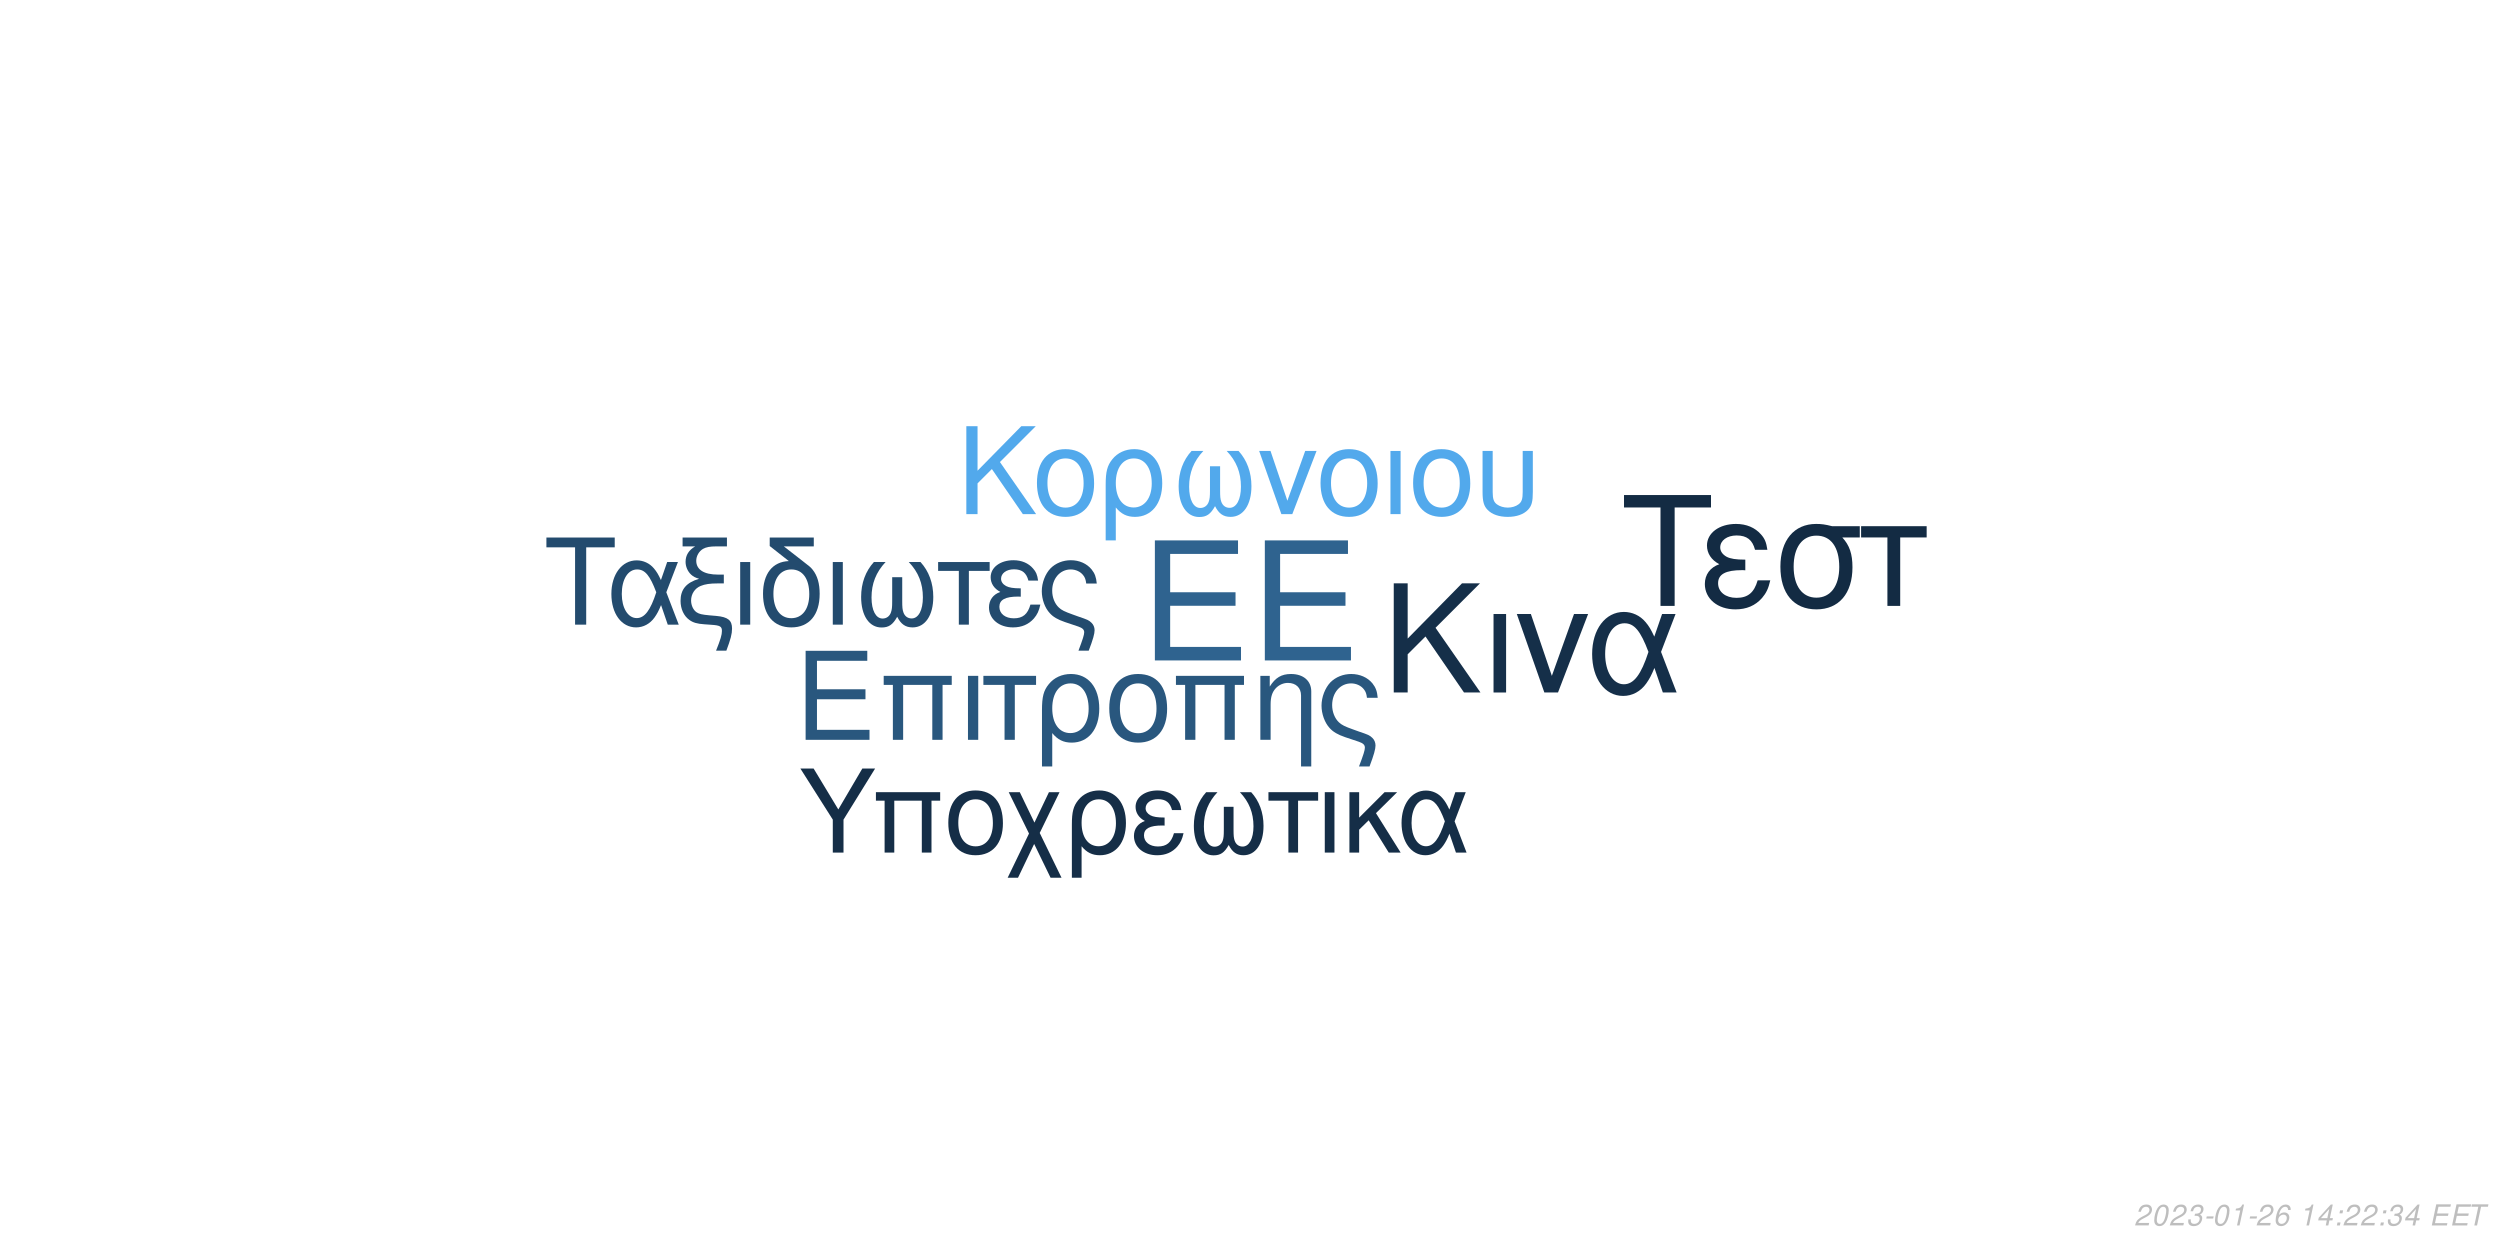
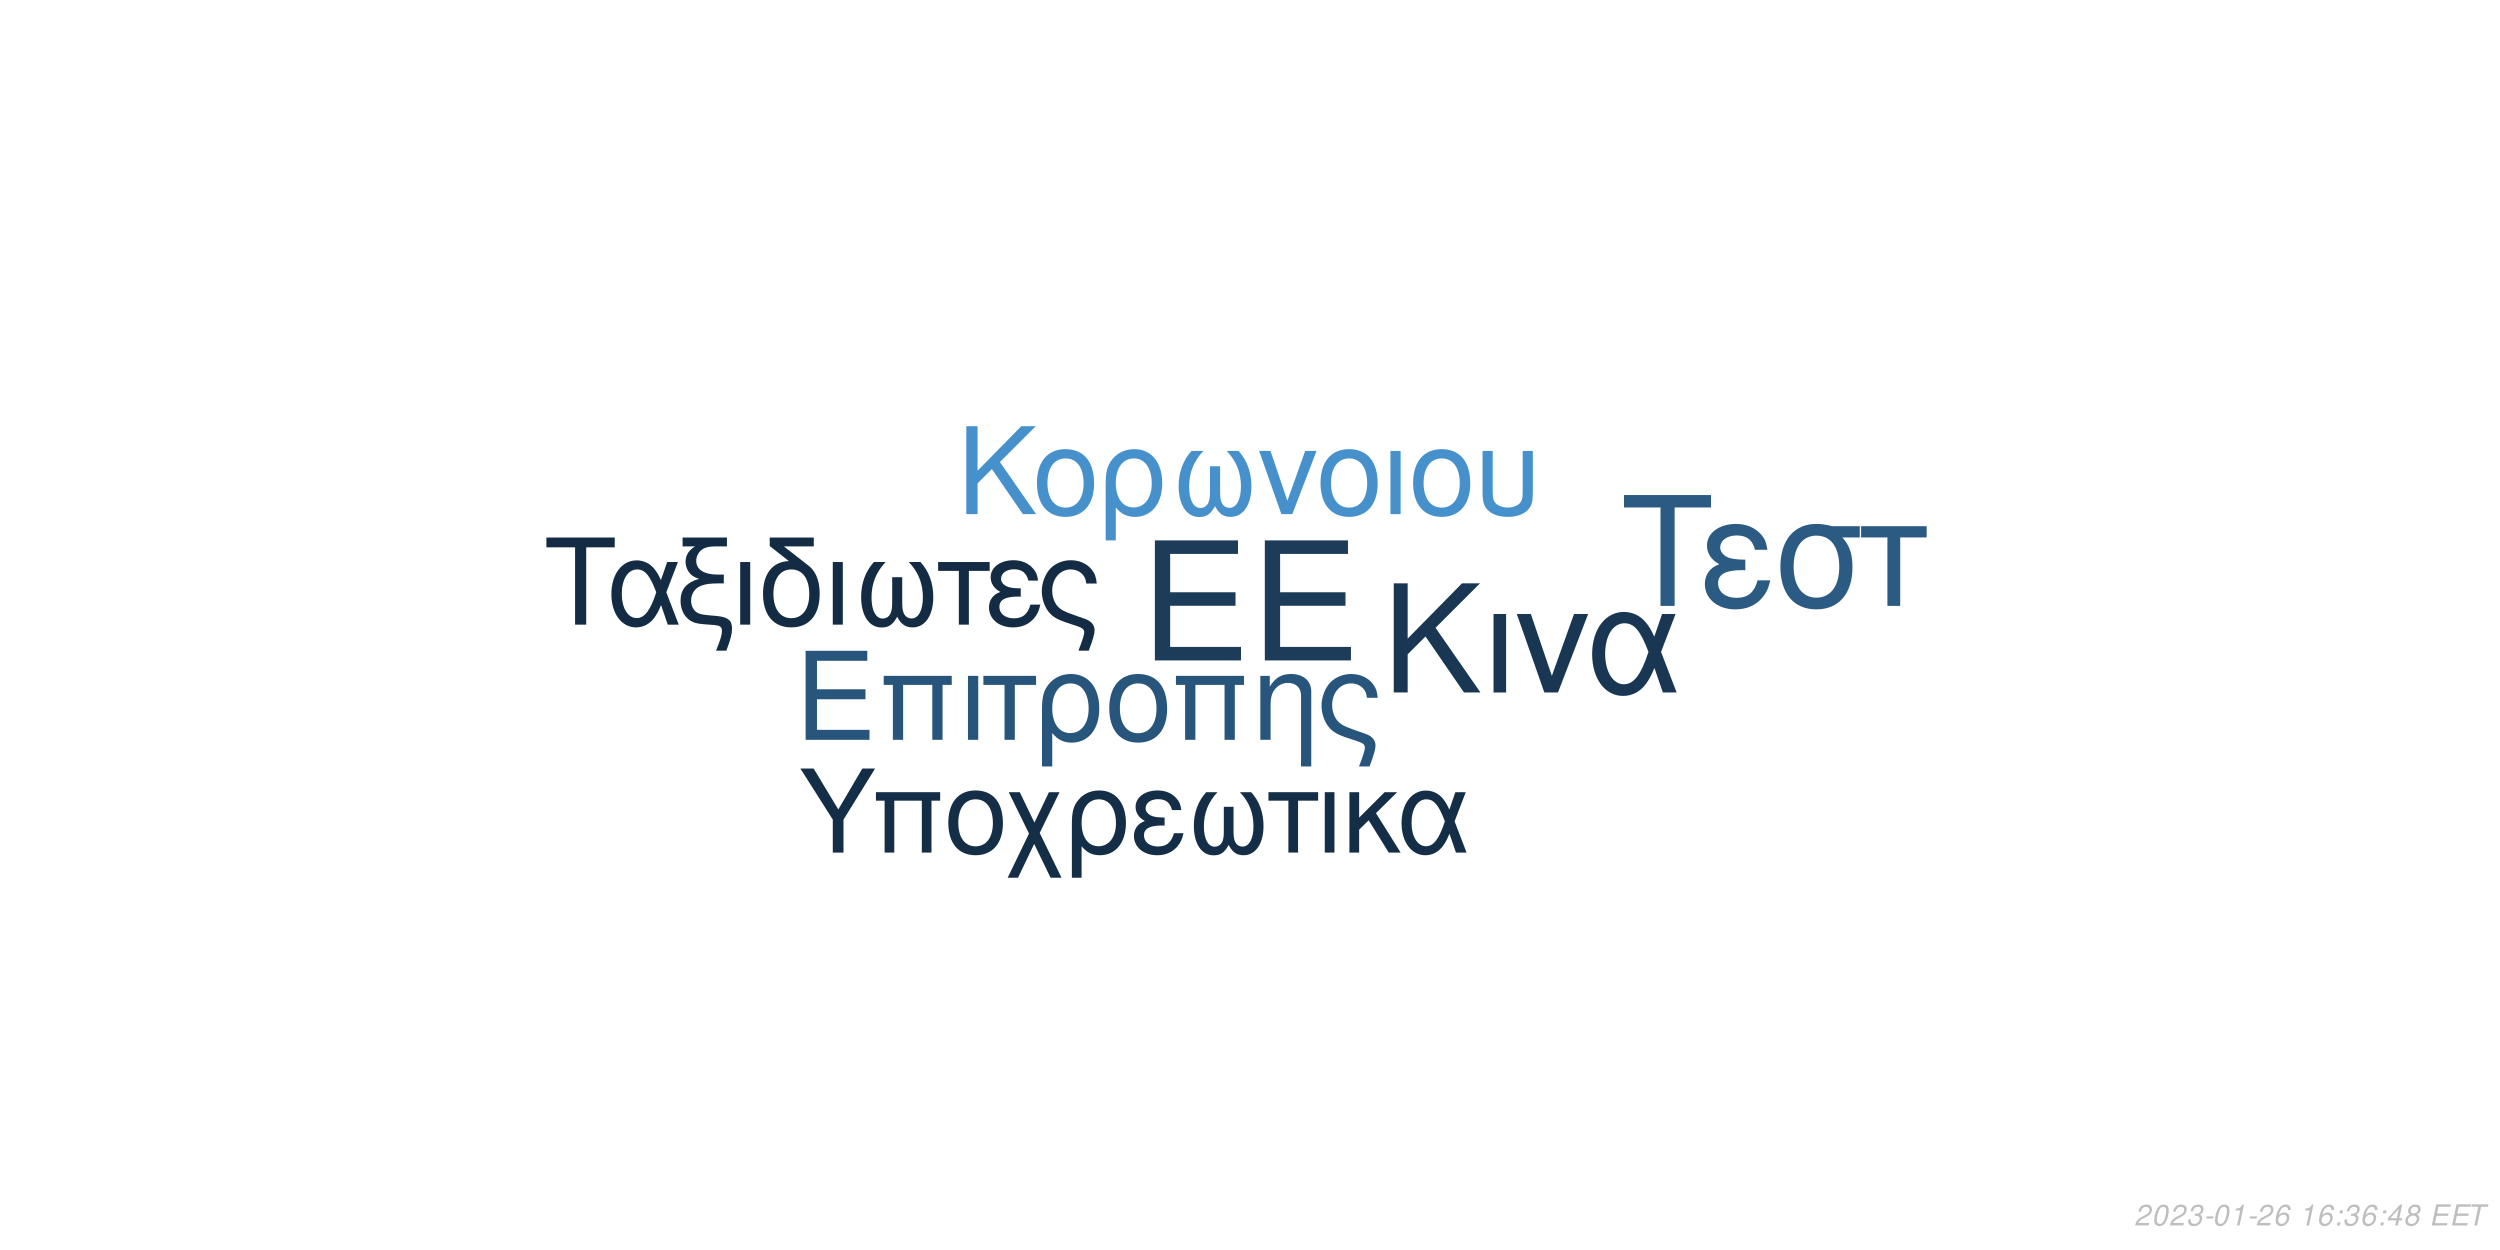
<svg xmlns="http://www.w3.org/2000/svg" xmlns:xlink="http://www.w3.org/1999/xlink" width="864pt" height="432pt" viewBox="0 0 864 432" version="1.1">
  <defs>
    <g>
      <symbol overflow="visible" id="glyph0-0">
        <path style="stroke:none;" d="" />
      </symbol>
      <symbol overflow="visible" id="glyph0-1">
        <path style="stroke:none;" d="M 10.406 -18.891 L 33 -18.891 L 33 -23.562 L 10.406 -23.562 L 10.406 -36.812 L 33.859 -36.812 L 33.859 -41.484 L 5.125 -41.484 L 5.125 0 L 34.891 0 L 34.891 -4.672 L 10.406 -4.672 Z M 10.406 -18.891 " />
      </symbol>
      <symbol overflow="visible" id="glyph1-0">
        <path style="stroke:none;" d="" />
      </symbol>
      <symbol overflow="visible" id="glyph1-1">
        <path style="stroke:none;" d="M 7.719 -14.016 L 24.484 -14.016 L 24.484 -17.469 L 7.719 -17.469 L 7.719 -27.312 L 25.109 -27.312 L 25.109 -30.766 L 3.797 -30.766 L 3.797 0 L 25.875 0 L 25.875 -3.453 L 7.719 -3.453 Z M 7.719 -14.016 " />
      </symbol>
      <symbol overflow="visible" id="glyph1-2">
        <path style="stroke:none;" d="M 26.297 -22.109 L 2.781 -22.109 L 2.781 -18.984 L 5.953 -18.984 L 5.953 0 L 9.5 0 L 9.5 -18.984 L 19.578 -18.984 L 19.578 0 L 23.125 0 L 23.125 -18.984 L 26.297 -18.984 Z M 26.297 -22.109 " />
      </symbol>
      <symbol overflow="visible" id="glyph1-3">
        <path style="stroke:none;" d="M 2.906 0 L 6.453 0 L 6.453 -22.109 L 2.906 -22.109 Z M 2.906 0 " />
      </symbol>
      <symbol overflow="visible" id="glyph1-4">
        <path style="stroke:none;" d="M 6.547 0 L 10.094 0 L 10.094 -18.984 L 17.438 -18.984 L 17.438 -22.109 L -0.766 -22.109 L -0.766 -18.984 L 6.547 -18.984 Z M 6.547 0 " />
      </symbol>
      <symbol overflow="visible" id="glyph1-5">
        <path style="stroke:none;" d="M 2.484 9.203 L 6.031 9.203 L 6.031 -2.328 C 7.891 -0.047 9.922 0.969 12.75 0.969 C 18.531 0.969 22.281 -3.672 22.281 -10.797 C 22.281 -18.141 18.484 -22.75 12.484 -22.75 C 9.375 -22.75 6.625 -21.484 4.812 -19.203 C 3.031 -17.016 2.484 -14.891 2.484 -10.25 Z M 12.359 -19.5 C 16.203 -19.5 18.609 -16.125 18.609 -10.719 C 18.609 -5.656 16.078 -2.328 12.281 -2.328 C 8.438 -2.328 6.031 -5.609 6.031 -10.891 C 6.031 -16.156 8.484 -19.5 12.359 -19.5 Z M 12.359 -19.5 " />
      </symbol>
      <symbol overflow="visible" id="glyph1-6">
        <path style="stroke:none;" d="M 11.688 -22.75 C 5.438 -22.75 1.734 -18.312 1.734 -10.891 C 1.734 -3.422 5.438 0.969 11.734 0.969 C 17.984 0.969 21.734 -3.453 21.734 -10.719 C 21.734 -18.406 18.109 -22.75 11.688 -22.75 Z M 11.734 -19.5 C 15.703 -19.5 18.062 -16.25 18.062 -10.766 C 18.062 -5.531 15.609 -2.281 11.734 -2.281 C 7.812 -2.281 5.406 -5.531 5.406 -10.891 C 5.406 -16.25 7.812 -19.5 11.734 -19.5 Z M 11.734 -19.5 " />
      </symbol>
      <symbol overflow="visible" id="glyph1-7">
        <path style="stroke:none;" d="M 2.953 -22.109 L 2.953 0 L 6.5 0 L 6.5 -12.203 C 6.5 -14.859 7.047 -16.5 8.312 -17.859 C 9.453 -19.031 10.938 -19.672 12.484 -19.672 C 15.234 -19.672 17.016 -17.984 17.016 -15.312 L 17.016 9.203 L 20.547 9.203 L 20.547 -16.719 C 20.547 -20.391 17.812 -22.75 13.547 -22.75 C 10.25 -22.75 8.141 -21.484 6.203 -18.406 L 6.203 -22.109 Z M 2.953 -22.109 " />
      </symbol>
      <symbol overflow="visible" id="glyph1-8">
        <path style="stroke:none;" d="M 17.688 9.203 C 19.203 5.188 19.75 3.203 19.75 1.938 C 19.75 0.922 19.328 -0.047 18.656 -0.672 C 17.641 -1.609 17.469 -1.688 13.891 -2.906 L 11.984 -3.594 C 9.156 -4.594 8.062 -5.156 7.125 -6.031 C 5.656 -7.391 4.766 -9.672 4.766 -11.984 C 4.766 -16.297 7.547 -19.5 11.312 -19.5 C 13.125 -19.5 14.812 -18.703 15.781 -17.391 C 16.375 -16.625 16.625 -15.906 16.797 -14.516 L 20.516 -14.516 C 20.297 -16.844 19.828 -18.062 18.703 -19.5 C 17.016 -21.562 14.344 -22.75 11.359 -22.75 C 8.562 -22.75 6 -21.688 4.172 -19.875 C 2.328 -17.938 1.094 -14.766 1.094 -11.812 C 1.094 -8.953 2.188 -5.906 3.922 -4.047 C 5.156 -2.703 6.672 -1.812 9.25 -0.922 L 14.016 0.672 C 15.484 1.188 16.078 1.766 16.078 2.703 C 16.078 3.594 15.578 5.188 14.047 9.203 Z M 17.688 9.203 " />
      </symbol>
      <symbol overflow="visible" id="glyph2-0">
        <path style="stroke:none;" d="" />
      </symbol>
      <symbol overflow="visible" id="glyph2-1">
        <path style="stroke:none;" d="M 8.906 -13.203 L 15.062 -19.359 L 28.375 0 L 34.062 0 L 18.531 -22.359 L 33.906 -37.734 L 27.688 -37.734 L 8.906 -18.641 L 8.906 -37.734 L 4.094 -37.734 L 4.094 0 L 8.906 0 Z M 8.906 -13.203 " />
      </symbol>
      <symbol overflow="visible" id="glyph2-2">
        <path style="stroke:none;" d="M 3.578 0 L 7.922 0 L 7.922 -27.125 L 3.578 -27.125 Z M 3.578 0 " />
      </symbol>
      <symbol overflow="visible" id="glyph2-3">
        <path style="stroke:none;" d="M 14.859 0 L 25.266 -27.125 L 20.391 -27.125 L 12.734 -5.75 L 5.484 -27.125 L 0.625 -27.125 L 10.141 0 Z M 14.859 0 " />
      </symbol>
      <symbol overflow="visible" id="glyph2-4">
        <path style="stroke:none;" d="M 30.484 -27.125 L 25.828 -27.125 L 23.141 -19.312 C 21.953 -21.844 21.281 -22.984 20.078 -24.375 C 18.219 -26.609 15.484 -27.844 12.625 -27.844 C 6.219 -27.844 1.656 -21.797 1.656 -13.297 C 1.656 -4.766 6.062 1.188 12.375 1.188 C 15.531 1.188 18.422 -0.359 20.391 -3.156 C 21.484 -4.703 22.109 -5.906 23.188 -8.484 L 26.094 0 L 30.859 0 L 25.469 -14.031 Z M 21.125 -14.031 C 18.578 -6.156 16.047 -2.844 12.625 -2.844 C 8.859 -2.844 6.156 -7.203 6.156 -13.297 C 6.156 -19.672 8.859 -23.922 12.844 -23.922 C 16.203 -23.922 18.375 -21.328 21.125 -14.031 Z M 21.125 -14.031 " />
      </symbol>
      <symbol overflow="visible" id="glyph3-0">
        <path style="stroke:none;" d="" />
      </symbol>
      <symbol overflow="visible" id="glyph3-1">
        <path style="stroke:none;" d="M 7.172 -10.625 L 12.125 -15.578 L 22.828 0 L 27.406 0 L 14.906 -18 L 27.281 -30.375 L 22.281 -30.375 L 7.172 -15 L 7.172 -30.375 L 3.297 -30.375 L 3.297 0 L 7.172 0 Z M 7.172 -10.625 " />
      </symbol>
      <symbol overflow="visible" id="glyph3-2">
        <path style="stroke:none;" d="M 11.531 -22.453 C 5.375 -22.453 1.703 -18.078 1.703 -10.75 C 1.703 -3.375 5.375 0.953 11.578 0.953 C 17.75 0.953 21.453 -3.422 21.453 -10.578 C 21.453 -18.156 17.875 -22.453 11.531 -22.453 Z M 11.578 -19.25 C 15.5 -19.25 17.828 -16.031 17.828 -10.625 C 17.828 -5.453 15.406 -2.25 11.578 -2.25 C 7.703 -2.25 5.328 -5.453 5.328 -10.75 C 5.328 -16.031 7.703 -19.25 11.578 -19.25 Z M 11.578 -19.25 " />
      </symbol>
      <symbol overflow="visible" id="glyph3-3">
        <path style="stroke:none;" d="M 2.453 9.078 L 5.953 9.078 L 5.953 -2.297 C 7.797 -0.047 9.797 0.953 12.578 0.953 C 18.281 0.953 22 -3.625 22 -10.656 C 22 -17.906 18.25 -22.453 12.328 -22.453 C 9.25 -22.453 6.547 -21.203 4.75 -18.953 C 3 -16.781 2.453 -14.703 2.453 -10.125 Z M 12.203 -19.25 C 16 -19.25 18.375 -15.906 18.375 -10.578 C 18.375 -5.578 15.875 -2.297 12.125 -2.297 C 8.328 -2.297 5.953 -5.547 5.953 -10.75 C 5.953 -15.953 8.375 -19.25 12.203 -19.25 Z M 12.203 -19.25 " />
      </symbol>
      <symbol overflow="visible" id="glyph3-4">
        <path style="stroke:none;" d="M 14.5 -16.531 L 14.5 -8.203 C 14.5 -6.047 14.406 -5.25 14.078 -4.297 C 13.625 -2.922 12.5 -2.125 11.156 -2.125 C 8.797 -2.125 7.297 -4.953 7.297 -9.453 C 7.297 -14.328 8.875 -18.281 12.203 -21.828 L 8.125 -21.828 C 5.203 -18.625 3.672 -14.453 3.672 -9.672 C 3.672 -3.172 6.453 1 10.781 1 C 13.281 1 14.703 0.047 16.25 -2.75 C 17.578 -0.125 19.156 0.953 21.625 0.953 C 26 0.953 28.828 -3.203 28.828 -9.672 C 28.828 -14.453 27.281 -18.656 24.375 -21.828 L 20.281 -21.828 C 23.625 -18.328 25.203 -14.375 25.203 -9.5 C 25.203 -5.047 23.656 -2.172 21.281 -2.172 C 19.906 -2.172 18.875 -2.953 18.406 -4.297 C 18.078 -5.25 18 -6.078 18 -8.203 L 18 -16.531 Z M 14.5 -16.531 " />
      </symbol>
      <symbol overflow="visible" id="glyph3-5">
        <path style="stroke:none;" d="M 11.953 0 L 20.328 -21.828 L 16.406 -21.828 L 10.25 -4.625 L 4.422 -21.828 L 0.5 -21.828 L 8.172 0 Z M 11.953 0 " />
      </symbol>
      <symbol overflow="visible" id="glyph3-6">
        <path style="stroke:none;" d="M 2.875 0 L 6.375 0 L 6.375 -21.828 L 2.875 -21.828 Z M 2.875 0 " />
      </symbol>
      <symbol overflow="visible" id="glyph3-7">
        <path style="stroke:none;" d="M 2.703 -21.828 L 2.703 -7.703 C 2.703 -4.297 3.172 -2.75 4.5 -1.422 C 6 0.125 8.453 0.953 11.406 0.953 C 14.453 0.953 16.906 0.078 18.406 -1.5 C 19.703 -2.875 20.078 -4.328 20.078 -7.703 L 20.078 -21.828 L 16.578 -21.828 L 16.578 -7.703 C 16.578 -5.25 16.25 -4.203 15.125 -3.375 C 14.203 -2.672 12.828 -2.25 11.406 -2.25 C 10 -2.25 8.625 -2.672 7.672 -3.375 C 6.578 -4.172 6.203 -5.25 6.203 -7.703 L 6.203 -21.828 Z M 2.703 -21.828 " />
      </symbol>
      <symbol overflow="visible" id="glyph4-0">
        <path style="stroke:none;" d="" />
      </symbol>
      <symbol overflow="visible" id="glyph4-1">
        <path style="stroke:none;" d="M 14.625 -26.719 L 24.484 -26.719 L 24.484 -30.109 L 0.875 -30.109 L 0.875 -26.719 L 10.781 -26.719 L 10.781 0 L 14.625 0 Z M 14.625 -26.719 " />
      </symbol>
      <symbol overflow="visible" id="glyph4-2">
        <path style="stroke:none;" d="M 24.328 -21.641 L 20.609 -21.641 L 18.453 -15.406 C 17.516 -17.422 16.969 -18.328 16.016 -19.453 C 14.531 -21.234 12.344 -22.219 10.078 -22.219 C 4.953 -22.219 1.328 -17.391 1.328 -10.609 C 1.328 -3.797 4.828 0.953 9.875 0.953 C 12.391 0.953 14.703 -0.297 16.266 -2.516 C 17.141 -3.766 17.641 -4.703 18.5 -6.766 L 20.812 0 L 24.609 0 L 20.312 -11.188 Z M 16.844 -11.188 C 14.828 -4.922 12.797 -2.266 10.078 -2.266 C 7.062 -2.266 4.922 -5.734 4.922 -10.609 C 4.922 -15.688 7.062 -19.078 10.234 -19.078 C 12.922 -19.078 14.656 -17.016 16.844 -11.188 Z M 16.844 -11.188 " />
      </symbol>
      <symbol overflow="visible" id="glyph4-3">
        <path style="stroke:none;" d="M 1.938 -27.047 L 6.281 -27.047 C 4.094 -25.766 2.969 -24 2.969 -21.719 C 2.969 -20.078 3.672 -18.422 4.875 -17.297 C 5.656 -16.594 6.281 -16.266 7.641 -15.859 C 3.219 -14.531 1.234 -12.188 1.234 -8.219 C 1.234 -5.453 2.359 -3.016 4.25 -1.656 C 5.531 -0.703 6.938 -0.297 9.453 -0.125 L 11.859 0.047 C 14.906 0.25 15.531 0.625 15.531 2.188 C 15.531 3.516 15.078 5.078 13.5 9 L 17.062 9 C 18.547 5.031 19.031 3.219 19.031 1.359 C 19.031 -1.484 17.641 -2.641 13.594 -3.016 L 11.234 -3.219 C 8.594 -3.469 7.719 -3.672 6.812 -4.25 C 5.656 -5 4.875 -6.656 4.875 -8.344 C 4.875 -10.578 6.156 -12.547 8.172 -13.375 C 9.703 -14 11.391 -14.25 14.078 -14.25 L 16.188 -14.25 L 16.188 -17.297 L 14.203 -17.297 C 9.328 -17.297 6.656 -19 6.656 -22.094 C 6.656 -23.703 7.594 -25.359 9 -26.188 C 10.078 -26.797 11.391 -27.047 13.594 -27.047 L 17.266 -27.047 L 17.266 -30.109 L 1.938 -30.109 Z M 1.938 -27.047 " />
      </symbol>
      <symbol overflow="visible" id="glyph4-4">
        <path style="stroke:none;" d="M 2.844 0 L 6.312 0 L 6.312 -21.641 L 2.844 -21.641 Z M 2.844 0 " />
      </symbol>
      <symbol overflow="visible" id="glyph4-5">
        <path style="stroke:none;" d="M 10.656 -21.969 C 5.031 -21.766 1.734 -17.594 1.734 -10.656 C 1.734 -3.344 5.375 0.953 11.516 0.953 C 17.672 0.953 21.312 -3.344 21.312 -10.656 C 21.312 -14.203 20.531 -16.938 18.875 -19 C 18.172 -19.859 17.922 -20.078 15.031 -22.297 L 8.922 -27.047 L 19.281 -27.047 L 19.281 -30.109 L 4.047 -30.109 L 4.047 -27.172 Z M 11.516 -19.078 C 15.406 -19.078 17.719 -15.906 17.719 -10.531 C 17.719 -5.406 15.328 -2.234 11.516 -2.234 C 7.688 -2.234 5.328 -5.406 5.328 -10.656 C 5.328 -15.906 7.688 -19.078 11.516 -19.078 Z M 11.516 -19.078 " />
      </symbol>
      <symbol overflow="visible" id="glyph4-6">
        <path style="stroke:none;" d="M 14.375 -16.391 L 14.375 -8.141 C 14.375 -5.984 14.281 -5.203 13.953 -4.25 C 13.5 -2.891 12.391 -2.109 11.062 -2.109 C 8.719 -2.109 7.234 -4.922 7.234 -9.375 C 7.234 -14.203 8.797 -18.125 12.094 -21.641 L 8.047 -21.641 C 5.156 -18.453 3.641 -14.328 3.641 -9.578 C 3.641 -3.141 6.406 0.984 10.703 0.984 C 13.172 0.984 14.578 0.047 16.109 -2.719 C 17.422 -0.125 19 0.953 21.438 0.953 C 25.766 0.953 28.578 -3.188 28.578 -9.578 C 28.578 -14.328 27.047 -18.5 24.156 -21.641 L 20.109 -21.641 C 23.422 -18.172 24.984 -14.25 24.984 -9.422 C 24.984 -5 23.453 -2.141 21.109 -2.141 C 19.734 -2.141 18.703 -2.938 18.25 -4.25 C 17.922 -5.203 17.844 -6.031 17.844 -8.141 L 17.844 -16.391 Z M 14.375 -16.391 " />
      </symbol>
      <symbol overflow="visible" id="glyph4-7">
        <path style="stroke:none;" d="M 6.406 0 L 9.875 0 L 9.875 -18.578 L 17.062 -18.578 L 17.062 -21.641 L -0.75 -21.641 L -0.75 -18.578 L 6.406 -18.578 Z M 6.406 0 " />
      </symbol>
      <symbol overflow="visible" id="glyph4-8">
        <path style="stroke:none;" d="M 11.812 -12.547 C 9.203 -12.547 7.766 -12.797 6.734 -13.344 C 5.609 -13.953 5 -14.859 5 -15.859 C 5 -17.75 6.859 -19.125 9.453 -19.125 C 12.219 -19.125 13.75 -17.922 14.453 -15.234 L 17.797 -15.234 C 17.516 -17.266 17.094 -18.25 16.062 -19.406 C 14.453 -21.266 12.094 -22.266 9.297 -22.266 C 4.703 -22.266 1.406 -19.781 1.406 -16.391 C 1.406 -14.281 2.562 -12.469 4.75 -11.312 C 2.266 -10.453 0.828 -8.5 0.828 -5.953 C 0.828 -1.938 4.297 0.953 9.125 0.953 C 12.141 0.953 14.531 -0.078 16.359 -2.141 C 17.516 -3.516 18.094 -4.703 18.578 -6.938 L 15.156 -6.938 C 14.203 -3.594 12.516 -2.188 9.422 -2.188 C 6.438 -2.188 4.422 -3.797 4.422 -6.156 C 4.422 -8.594 6.438 -9.703 10.938 -9.703 C 11.062 -9.703 11.438 -9.703 11.812 -9.656 Z M 11.812 -12.547 " />
      </symbol>
      <symbol overflow="visible" id="glyph4-9">
        <path style="stroke:none;" d="M 17.297 9 C 18.797 5.078 19.328 3.141 19.328 1.906 C 19.328 0.906 18.906 -0.047 18.25 -0.656 C 17.266 -1.562 17.094 -1.656 13.594 -2.844 L 11.734 -3.516 C 8.969 -4.5 7.891 -5.031 6.984 -5.906 C 5.531 -7.234 4.672 -9.453 4.672 -11.734 C 4.672 -15.938 7.391 -19.078 11.062 -19.078 C 12.844 -19.078 14.5 -18.297 15.438 -17.016 C 16.016 -16.266 16.266 -15.562 16.438 -14.203 L 20.078 -14.203 C 19.859 -16.484 19.406 -17.672 18.297 -19.078 C 16.641 -21.109 14.047 -22.266 11.109 -22.266 C 8.391 -22.266 5.859 -21.234 4.094 -19.453 C 2.266 -17.547 1.078 -14.453 1.078 -11.562 C 1.078 -8.75 2.141 -5.781 3.844 -3.969 C 5.031 -2.641 6.531 -1.781 9.047 -0.906 L 13.703 0.656 C 15.156 1.156 15.734 1.734 15.734 2.641 C 15.734 3.516 15.234 5.078 13.75 9 Z M 17.297 9 " />
      </symbol>
      <symbol overflow="visible" id="glyph5-0">
        <path style="stroke:none;" d="" />
      </symbol>
      <symbol overflow="visible" id="glyph5-1">
        <path style="stroke:none;" d="M 18.609 -34.016 L 31.172 -34.016 L 31.172 -38.312 L 1.109 -38.312 L 1.109 -34.016 L 13.719 -34.016 L 13.719 0 L 18.609 0 Z M 18.609 -34.016 " />
      </symbol>
      <symbol overflow="visible" id="glyph5-2">
        <path style="stroke:none;" d="M 15.031 -15.984 C 11.719 -15.984 9.875 -16.297 8.562 -16.984 C 7.156 -17.766 6.359 -18.922 6.359 -20.188 C 6.359 -22.609 8.719 -24.344 12.031 -24.344 C 15.562 -24.344 17.5 -22.812 18.391 -19.391 L 22.656 -19.391 C 22.281 -21.969 21.766 -23.234 20.453 -24.703 C 18.391 -27.062 15.406 -28.328 11.828 -28.328 C 5.984 -28.328 1.781 -25.172 1.781 -20.875 C 1.781 -18.188 3.266 -15.875 6.047 -14.406 C 2.891 -13.297 1.047 -10.828 1.047 -7.562 C 1.047 -2.469 5.469 1.203 11.609 1.203 C 15.453 1.203 18.5 -0.109 20.812 -2.734 C 22.281 -4.469 23.016 -5.984 23.656 -8.828 L 19.297 -8.828 C 18.078 -4.578 15.922 -2.781 11.984 -2.781 C 8.203 -2.781 5.625 -4.828 5.625 -7.828 C 5.625 -10.938 8.203 -12.359 13.922 -12.359 C 14.094 -12.359 14.562 -12.359 15.031 -12.297 Z M 15.031 -15.984 " />
      </symbol>
      <symbol overflow="visible" id="glyph5-3">
        <path style="stroke:none;" d="M 30.594 -27.547 L 21.031 -27.547 C 18.547 -28.172 17.344 -28.328 15.5 -28.328 C 7.891 -28.328 3.156 -22.656 3.156 -13.562 C 3.156 -4.25 7.781 1.203 15.609 1.203 C 23.391 1.203 28.062 -4.312 28.062 -13.344 C 28.062 -17.969 27.062 -20.922 24.547 -23.656 L 30.594 -23.656 Z M 15.609 -24.281 C 20.609 -24.281 23.5 -20.297 23.5 -13.453 C 23.5 -6.891 20.5 -2.844 15.609 -2.844 C 10.719 -2.844 7.734 -6.891 7.734 -13.562 C 7.734 -20.234 10.719 -24.281 15.609 -24.281 Z M 15.609 -24.281 " />
      </symbol>
      <symbol overflow="visible" id="glyph5-4">
        <path style="stroke:none;" d="M 8.141 0 L 12.562 0 L 12.562 -23.656 L 21.703 -23.656 L 21.703 -27.547 L -0.953 -27.547 L -0.953 -23.656 L 8.141 -23.656 Z M 8.141 0 " />
      </symbol>
      <symbol overflow="visible" id="glyph6-0">
        <path style="stroke:none;" d="" />
      </symbol>
      <symbol overflow="visible" id="glyph6-1">
        <path style="stroke:none;" d="M 15.422 -11.391 L 26.344 -29.047 L 21.922 -29.047 L 13.625 -14.906 L 5.094 -29.047 L 0.516 -29.047 L 11.719 -11.391 L 11.719 0 L 15.422 0 Z M 15.422 -11.391 " />
      </symbol>
      <symbol overflow="visible" id="glyph6-2">
        <path style="stroke:none;" d="M 24.828 -20.875 L 2.625 -20.875 L 2.625 -17.938 L 5.625 -17.938 L 5.625 0 L 8.969 0 L 8.969 -17.938 L 18.484 -17.938 L 18.484 0 L 21.828 0 L 21.828 -17.938 L 24.828 -17.938 Z M 24.828 -20.875 " />
      </symbol>
      <symbol overflow="visible" id="glyph6-3">
        <path style="stroke:none;" d="M 11.031 -21.469 C 5.141 -21.469 1.641 -17.297 1.641 -10.281 C 1.641 -3.234 5.141 0.922 11.078 0.922 C 16.969 0.922 20.516 -3.266 20.516 -10.125 C 20.516 -17.375 17.094 -21.469 11.031 -21.469 Z M 11.078 -18.406 C 14.828 -18.406 17.047 -15.344 17.047 -10.156 C 17.047 -5.219 14.75 -2.156 11.078 -2.156 C 7.375 -2.156 5.094 -5.219 5.094 -10.281 C 5.094 -15.344 7.375 -18.406 11.078 -18.406 Z M 11.078 -18.406 " />
      </symbol>
      <symbol overflow="visible" id="glyph6-4">
        <path style="stroke:none;" d="M 10.406 -10.359 L 5.344 -20.875 L 1.516 -20.875 L 8.531 -6.578 L 1.156 8.688 L 4.734 8.688 L 10.312 -2.984 L 15.984 8.688 L 19.766 8.688 L 12.234 -6.781 L 19.078 -20.875 L 15.422 -20.875 Z M 10.406 -10.359 " />
      </symbol>
      <symbol overflow="visible" id="glyph6-5">
        <path style="stroke:none;" d="M 2.344 8.688 L 5.703 8.688 L 5.703 -2.188 C 7.453 -0.047 9.359 0.922 12.031 0.922 C 17.484 0.922 21.031 -3.469 21.031 -10.203 C 21.031 -17.141 17.453 -21.469 11.797 -21.469 C 8.844 -21.469 6.25 -20.281 4.547 -18.125 C 2.875 -16.062 2.344 -14.062 2.344 -9.688 Z M 11.672 -18.406 C 15.297 -18.406 17.578 -15.219 17.578 -10.125 C 17.578 -5.344 15.188 -2.188 11.594 -2.188 C 7.969 -2.188 5.703 -5.297 5.703 -10.281 C 5.703 -15.266 8.016 -18.406 11.672 -18.406 Z M 11.672 -18.406 " />
      </symbol>
      <symbol overflow="visible" id="glyph6-6">
        <path style="stroke:none;" d="M 11.391 -12.109 C 8.891 -12.109 7.484 -12.359 6.5 -12.875 C 5.422 -13.469 4.828 -14.344 4.828 -15.297 C 4.828 -17.141 6.609 -18.453 9.125 -18.453 C 11.797 -18.453 13.266 -17.297 13.953 -14.703 L 17.172 -14.703 C 16.891 -16.656 16.5 -17.609 15.5 -18.734 C 13.953 -20.516 11.672 -21.469 8.969 -21.469 C 4.547 -21.469 1.359 -19.078 1.359 -15.812 C 1.359 -13.781 2.469 -12.031 4.578 -10.922 C 2.188 -10.078 0.797 -8.203 0.797 -5.734 C 0.797 -1.875 4.141 0.922 8.812 0.922 C 11.719 0.922 14.031 -0.078 15.781 -2.078 C 16.891 -3.391 17.453 -4.547 17.938 -6.688 L 14.625 -6.688 C 13.703 -3.469 12.078 -2.109 9.078 -2.109 C 6.219 -2.109 4.266 -3.672 4.266 -5.938 C 4.266 -8.281 6.219 -9.359 10.562 -9.359 C 10.672 -9.359 11.031 -9.359 11.391 -9.328 Z M 11.391 -12.109 " />
      </symbol>
      <symbol overflow="visible" id="glyph6-7">
        <path style="stroke:none;" d="M 13.859 -15.812 L 13.859 -7.844 C 13.859 -5.781 13.781 -5.016 13.469 -4.109 C 13.031 -2.797 11.953 -2.031 10.672 -2.031 C 8.406 -2.031 6.969 -4.734 6.969 -9.047 C 6.969 -13.703 8.484 -17.484 11.672 -20.875 L 7.766 -20.875 C 4.984 -17.812 3.5 -13.828 3.5 -9.25 C 3.5 -3.031 6.172 0.953 10.312 0.953 C 12.703 0.953 14.062 0.047 15.547 -2.625 C 16.812 -0.125 18.328 0.922 20.672 0.922 C 24.859 0.922 27.578 -3.062 27.578 -9.25 C 27.578 -13.828 26.094 -17.844 23.312 -20.875 L 19.406 -20.875 C 22.594 -17.531 24.109 -13.75 24.109 -9.078 C 24.109 -4.828 22.625 -2.078 20.359 -2.078 C 19.047 -2.078 18.047 -2.828 17.609 -4.109 C 17.297 -5.016 17.219 -5.812 17.219 -7.844 L 17.219 -15.812 Z M 13.859 -15.812 " />
      </symbol>
      <symbol overflow="visible" id="glyph6-8">
        <path style="stroke:none;" d="M 6.172 0 L 9.516 0 L 9.516 -17.938 L 16.453 -17.938 L 16.453 -20.875 L -0.719 -20.875 L -0.719 -17.938 L 6.172 -17.938 Z M 6.172 0 " />
      </symbol>
      <symbol overflow="visible" id="glyph6-9">
        <path style="stroke:none;" d="M 2.75 0 L 6.094 0 L 6.094 -20.875 L 2.75 -20.875 Z M 2.75 0 " />
      </symbol>
      <symbol overflow="visible" id="glyph6-10">
        <path style="stroke:none;" d="M 5.625 -12.078 L 5.625 -20.875 L 2.266 -20.875 L 2.266 0 L 5.625 0 L 5.625 -7.922 L 8.922 -11.156 L 15.859 0 L 19.969 0 L 11.438 -13.625 L 18.766 -20.875 L 14.422 -20.875 Z M 5.625 -12.078 " />
      </symbol>
      <symbol overflow="visible" id="glyph6-11">
        <path style="stroke:none;" d="M 23.469 -20.875 L 19.875 -20.875 L 17.812 -14.859 C 16.891 -16.812 16.375 -17.688 15.453 -18.766 C 14.031 -20.484 11.906 -21.438 9.719 -21.438 C 4.781 -21.438 1.281 -16.781 1.281 -10.234 C 1.281 -3.672 4.656 0.922 9.516 0.922 C 11.953 0.922 14.188 -0.281 15.703 -2.438 C 16.531 -3.625 17.016 -4.547 17.844 -6.531 L 20.078 0 L 23.75 0 L 19.609 -10.797 Z M 16.25 -10.797 C 14.297 -4.734 12.359 -2.188 9.719 -2.188 C 6.812 -2.188 4.734 -5.531 4.734 -10.234 C 4.734 -15.141 6.812 -18.406 9.875 -18.406 C 12.469 -18.406 14.141 -16.422 16.25 -10.797 Z M 16.25 -10.797 " />
      </symbol>
      <symbol overflow="visible" id="glyph7-0">
        <path style="stroke:none;" d="" />
      </symbol>
      <symbol overflow="visible" id="glyph7-1">
        <path style="stroke:none;" d="M 5.234 -0.875 L 1.469 -0.875 C 1.625 -1.359 2.188 -1.875 3.109 -2.344 L 4.234 -2.938 C 5.125 -3.406 5.656 -3.875 5.969 -4.484 C 6.125 -4.797 6.219 -5.156 6.219 -5.484 C 6.219 -6.266 5.781 -6.906 5.109 -7.125 C 4.859 -7.188 4.594 -7.234 4.312 -7.234 C 2.766 -7.234 1.891 -6.453 1.484 -4.734 L 2.375 -4.734 C 2.484 -5.188 2.609 -5.484 2.797 -5.75 C 3.094 -6.203 3.609 -6.453 4.188 -6.453 C 4.891 -6.453 5.344 -6.031 5.344 -5.375 C 5.344 -4.703 4.859 -4.094 4.016 -3.656 L 2.984 -3.125 C 2.125 -2.688 1.453 -2.188 1.062 -1.703 C 0.766 -1.312 0.656 -1.047 0.344 -0.016 L 5.047 -0.016 Z M 5.234 -0.875 " />
      </symbol>
      <symbol overflow="visible" id="glyph7-2">
        <path style="stroke:none;" d="M 4.203 -7.234 C 3.375 -7.234 2.688 -6.812 2.125 -5.984 C 1.484 -5.047 0.984 -3.188 0.984 -1.734 C 0.984 -1.109 1.172 -0.562 1.484 -0.266 C 1.797 0.047 2.281 0.234 2.766 0.234 C 3.625 0.234 4.281 -0.156 4.859 -1.016 C 5.516 -1.953 6 -3.797 6 -5.266 C 6 -6.172 5.688 -6.766 5.047 -7.062 C 4.781 -7.188 4.516 -7.234 4.203 -7.234 Z M 4.094 -6.453 C 4.547 -6.453 4.875 -6.234 5.016 -5.797 C 5.094 -5.594 5.125 -5.406 5.125 -5.156 C 5.125 -4.375 4.906 -3.203 4.562 -2.234 C 4.312 -1.484 3.938 -0.953 3.5 -0.688 C 3.312 -0.594 3.125 -0.547 2.875 -0.547 C 2.438 -0.547 2.109 -0.781 1.969 -1.203 C 1.906 -1.406 1.875 -1.594 1.875 -1.828 C 1.875 -2.656 2.078 -3.75 2.422 -4.766 C 2.688 -5.547 3.031 -6.047 3.484 -6.312 C 3.656 -6.406 3.859 -6.453 4.094 -6.453 Z M 4.094 -6.453 " />
      </symbol>
      <symbol overflow="visible" id="glyph7-3">
        <path style="stroke:none;" d="M 2.922 -3.312 C 3.125 -3.344 3.234 -3.344 3.375 -3.344 C 4.125 -3.344 4.594 -3.062 4.672 -2.547 C 4.688 -2.516 4.688 -2.453 4.688 -2.406 C 4.688 -1.312 3.906 -0.547 2.781 -0.547 C 2.109 -0.547 1.688 -0.875 1.609 -1.438 C 1.594 -1.484 1.594 -1.516 1.594 -1.562 C 1.594 -1.719 1.609 -1.844 1.656 -2.094 L 0.766 -2.094 C 0.734 -1.797 0.719 -1.641 0.719 -1.469 C 0.719 -0.375 1.406 0.234 2.641 0.234 C 3.547 0.234 4.297 -0.078 4.812 -0.656 C 5.266 -1.156 5.562 -1.875 5.562 -2.547 C 5.562 -3.125 5.344 -3.453 4.797 -3.734 C 5.641 -4.234 6.016 -4.844 6.016 -5.734 C 6.016 -6.406 5.625 -6.922 4.984 -7.125 C 4.734 -7.188 4.484 -7.234 4.203 -7.234 C 3.375 -7.234 2.672 -6.938 2.188 -6.375 C 1.891 -6.031 1.703 -5.641 1.516 -4.906 L 2.391 -4.906 C 2.594 -5.766 2.906 -6.188 3.516 -6.375 C 3.688 -6.438 3.875 -6.453 4.078 -6.453 C 4.734 -6.453 5.141 -6.125 5.141 -5.578 C 5.141 -5.188 5.016 -4.797 4.797 -4.547 C 4.516 -4.234 4 -4.062 3.266 -4.062 L 3.078 -4.062 Z M 2.922 -3.312 " />
      </symbol>
      <symbol overflow="visible" id="glyph7-4">
        <path style="stroke:none;" d="M 3.516 -3.125 L 1.125 -3.125 L 0.969 -2.406 L 3.359 -2.406 Z M 3.516 -3.125 " />
      </symbol>
      <symbol overflow="visible" id="glyph7-5">
        <path style="stroke:none;" d="M 3.703 -5.188 L 2.594 0 L 3.469 0 L 5.016 -7.234 L 4.438 -7.234 C 3.906 -6.156 3.688 -6.016 2.234 -5.812 L 2.109 -5.188 Z M 3.703 -5.188 " />
      </symbol>
      <symbol overflow="visible" id="glyph7-6">
        <path style="stroke:none;" d="M 6.125 -5.344 L 6.141 -5.625 C 6.141 -6.609 5.453 -7.234 4.391 -7.234 C 3.438 -7.234 2.641 -6.719 2.016 -5.703 C 1.422 -4.781 0.938 -2.953 0.938 -1.688 C 0.938 -0.891 1.297 -0.266 1.906 0.031 C 2.188 0.156 2.516 0.234 2.859 0.234 C 3.703 0.234 4.438 -0.156 5 -0.875 C 5.406 -1.422 5.672 -2.156 5.672 -2.766 C 5.672 -3.812 4.969 -4.5 3.906 -4.5 C 3.234 -4.5 2.672 -4.234 2.094 -3.625 C 2.406 -5.375 3.234 -6.453 4.25 -6.453 C 4.703 -6.453 5.062 -6.234 5.172 -5.844 C 5.203 -5.719 5.234 -5.578 5.25 -5.344 Z M 3.656 -3.734 C 4.094 -3.734 4.484 -3.531 4.656 -3.203 C 4.734 -3.031 4.797 -2.844 4.797 -2.625 C 4.797 -1.469 3.984 -0.547 2.984 -0.547 C 2.375 -0.547 1.891 -0.953 1.828 -1.562 C 1.812 -1.625 1.812 -1.688 1.812 -1.766 C 1.812 -2.594 2.25 -3.266 2.969 -3.594 C 3.203 -3.688 3.406 -3.734 3.656 -3.734 Z M 3.656 -3.734 " />
      </symbol>
      <symbol overflow="visible" id="glyph7-7">
        <path style="stroke:none;" d="" />
      </symbol>
      <symbol overflow="visible" id="glyph7-8">
+         <path style="stroke:none;" d="M 2.359 -1.031 L 1.312 -1.031 L 1.094 0 L 2.141 0 Z M 3.266 -5.234 L 2.219 -5.234 L 2 -4.203 L 3.047 -4.203 Z M 3.266 -5.234 " />
+       </symbol>
+       <symbol overflow="visible" id="glyph7-9">
        <path style="stroke:none;" d="M 3.625 -1.75 L 3.266 0 L 4.141 0 L 4.516 -1.75 L 5.562 -1.75 L 5.734 -2.531 L 4.688 -2.531 L 5.688 -7.234 L 5.016 -7.234 L 0.844 -2.672 L 0.641 -1.75 Z M 3.797 -2.531 L 1.594 -2.531 L 4.469 -5.703 Z M 3.797 -2.531 " />
      </symbol>
-       <symbol overflow="visible" id="glyph7-9">
-         <path style="stroke:none;" d="M 2.359 -1.031 L 1.312 -1.031 L 1.094 0 L 2.141 0 Z M 3.266 -5.234 L 2.219 -5.234 L 2 -4.203 L 3.047 -4.203 Z M 3.266 -5.234 " />
-       </symbol>
      <symbol overflow="visible" id="glyph7-10">
+         <path style="stroke:none;" d="M 4.766 -3.797 C 5.078 -3.969 5.234 -4.078 5.438 -4.234 C 5.812 -4.594 6.062 -5.172 6.062 -5.734 C 6.062 -6.344 5.656 -6.906 5.062 -7.109 C 4.812 -7.188 4.547 -7.234 4.266 -7.234 C 2.812 -7.234 1.703 -6.219 1.703 -4.875 C 1.703 -4.406 1.875 -4.125 2.359 -3.812 C 1.297 -3.312 0.75 -2.516 0.75 -1.469 C 0.75 -0.438 1.547 0.234 2.812 0.234 C 3.656 0.234 4.359 -0.094 4.938 -0.734 C 5.359 -1.234 5.609 -1.859 5.609 -2.438 C 5.609 -3.047 5.312 -3.516 4.766 -3.797 Z M 4.109 -6.453 C 4.797 -6.453 5.188 -6.125 5.188 -5.578 C 5.188 -4.969 4.766 -4.406 4.188 -4.219 C 4.031 -4.172 3.875 -4.156 3.656 -4.156 C 3.062 -4.156 2.656 -4.422 2.594 -4.828 C 2.594 -4.875 2.594 -4.938 2.594 -4.984 C 2.594 -5.656 2.984 -6.203 3.578 -6.391 C 3.75 -6.438 3.922 -6.453 4.109 -6.453 Z M 3.453 -3.406 C 4.234 -3.406 4.734 -2.984 4.734 -2.312 C 4.734 -1.562 4.234 -0.875 3.516 -0.625 C 3.312 -0.562 3.109 -0.547 2.875 -0.547 C 2.234 -0.547 1.75 -0.875 1.656 -1.406 C 1.641 -1.469 1.625 -1.547 1.625 -1.625 C 1.625 -2.391 2.109 -3.047 2.844 -3.312 C 3.062 -3.375 3.25 -3.406 3.453 -3.406 Z M 3.453 -3.406 " />
+       </symbol>
+       <symbol overflow="visible" id="glyph7-11">
        <path style="stroke:none;" d="M 2.547 -3.312 L 6.5 -3.312 L 6.688 -4.141 L 2.719 -4.141 L 3.219 -6.469 L 7.344 -6.469 L 7.516 -7.297 L 2.453 -7.297 L 0.906 0 L 6.125 0 L 6.297 -0.812 L 2.016 -0.812 Z M 2.547 -3.312 " />
      </symbol>
-       <symbol overflow="visible" id="glyph7-11">
+       <symbol overflow="visible" id="glyph7-12">
        <path style="stroke:none;" d="M 4.938 -6.469 L 7.312 -6.469 L 7.484 -7.297 L 1.75 -7.297 L 1.578 -6.469 L 3.984 -6.469 L 2.609 0 L 3.547 0 Z M 4.938 -6.469 " />
      </symbol>
    </g>
  </defs>
  <g id="surface1">
    <rect x="0" y="0" width="864" height="432" style="fill:rgb(100%,100%,100%);fill-opacity:1;stroke:none;" />
-     <g style="fill:rgb(18.431%,38.824%,56.078%);fill-opacity:1;">
+     <g style="fill:rgb(10.98%,23.529%,35.294%);fill-opacity:1;">
      <use xlink:href="#glyph0-1" x="394" y="228.246" />
      <use xlink:href="#glyph0-1" x="432" y="228.246" />
    </g>
-     <g style="fill:rgb(16.078%,34.118%,49.412%);fill-opacity:1;">
+     <g style="fill:rgb(15.686%,33.333%,48.235%);fill-opacity:1;">
      <use xlink:href="#glyph1-1" x="274.625" y="255.683" />
      <use xlink:href="#glyph1-2" x="302.625" y="255.683" />
      <use xlink:href="#glyph1-3" x="331.625" y="255.683" />
      <use xlink:href="#glyph1-4" x="340.625" y="255.683" />
      <use xlink:href="#glyph1-5" x="357.625" y="255.683" />
      <use xlink:href="#glyph1-6" x="381.625" y="255.683" />
      <use xlink:href="#glyph1-2" x="403.625" y="255.683" />
      <use xlink:href="#glyph1-7" x="432.625" y="255.683" />
      <use xlink:href="#glyph1-8" x="455.625" y="255.683" />
    </g>
-     <g style="fill:rgb(8.235%,18.431%,28.627%);fill-opacity:1;">
+     <g style="fill:rgb(9.804%,21.569%,32.549%);fill-opacity:1;">
      <use xlink:href="#glyph2-1" x="477.586" y="239.327" />
      <use xlink:href="#glyph2-2" x="512.586" y="239.327" />
      <use xlink:href="#glyph2-3" x="523.586" y="239.327" />
      <use xlink:href="#glyph2-4" x="548.586" y="239.327" />
    </g>
-     <g style="fill:rgb(32.157%,66.275%,92.549%);fill-opacity:1;">
+     <g style="fill:rgb(27.451%,56.863%,80%);fill-opacity:1;">
      <use xlink:href="#glyph3-1" x="330.668" y="177.68" />
      <use xlink:href="#glyph3-2" x="356.668" y="177.68" />
      <use xlink:href="#glyph3-3" x="379.668" y="177.68" />
      <use xlink:href="#glyph3-4" x="403.668" y="177.68" />
      <use xlink:href="#glyph3-5" x="434.668" y="177.68" />
      <use xlink:href="#glyph3-2" x="454.668" y="177.68" />
      <use xlink:href="#glyph3-6" x="477.668" y="177.68" />
      <use xlink:href="#glyph3-2" x="486.668" y="177.68" />
      <use xlink:href="#glyph3-7" x="509.668" y="177.68" />
    </g>
-     <g style="fill:rgb(13.725%,29.412%,43.137%);fill-opacity:1;">
+     <g style="fill:rgb(7.451%,17.255%,26.667%);fill-opacity:1;">
      <use xlink:href="#glyph4-1" x="187.965" y="215.879" />
      <use xlink:href="#glyph4-2" x="209.965" y="215.879" />
      <use xlink:href="#glyph4-3" x="233.965" y="215.879" />
      <use xlink:href="#glyph4-4" x="252.965" y="215.879" />
      <use xlink:href="#glyph4-5" x="261.965" y="215.879" />
      <use xlink:href="#glyph4-4" x="284.965" y="215.879" />
      <use xlink:href="#glyph4-6" x="293.965" y="215.879" />
      <use xlink:href="#glyph4-7" x="324.965" y="215.879" />
      <use xlink:href="#glyph4-8" x="340.965" y="215.879" />
      <use xlink:href="#glyph4-9" x="358.965" y="215.879" />
    </g>
-     <g style="fill:rgb(7.451%,16.863%,26.275%);fill-opacity:1;">
+     <g style="fill:rgb(16.863%,35.686%,51.373%);fill-opacity:1;">
      <use xlink:href="#glyph5-1" x="560.148" y="209.399" />
      <use xlink:href="#glyph5-2" x="588.148" y="209.399" />
      <use xlink:href="#glyph5-3" x="612.148" y="209.399" />
      <use xlink:href="#glyph5-4" x="644.148" y="209.399" />
    </g>
    <g style="fill:rgb(8.235%,18.039%,27.843%);fill-opacity:1;">
      <use xlink:href="#glyph6-1" x="276.094" y="294.651" />
      <use xlink:href="#glyph6-2" x="300.094" y="294.651" />
      <use xlink:href="#glyph6-3" x="326.094" y="294.651" />
      <use xlink:href="#glyph6-4" x="347.094" y="294.651" />
      <use xlink:href="#glyph6-5" x="368.094" y="294.651" />
      <use xlink:href="#glyph6-6" x="391.094" y="294.651" />
      <use xlink:href="#glyph6-7" x="409.094" y="294.651" />
      <use xlink:href="#glyph6-8" x="439.094" y="294.651" />
      <use xlink:href="#glyph6-9" x="455.094" y="294.651" />
      <use xlink:href="#glyph6-10" x="464.094" y="294.651" />
      <use xlink:href="#glyph6-11" x="483.094" y="294.651" />
    </g>
    <g style="fill:rgb(74.51%,74.51%,74.51%);fill-opacity:1;">
      <use xlink:href="#glyph7-1" x="737.52" y="423.52" />
      <use xlink:href="#glyph7-2" x="743.52" y="423.52" />
      <use xlink:href="#glyph7-1" x="749.52" y="423.52" />
      <use xlink:href="#glyph7-3" x="755.52" y="423.52" />
      <use xlink:href="#glyph7-4" x="761.52" y="423.52" />
      <use xlink:href="#glyph7-2" x="764.52" y="423.52" />
      <use xlink:href="#glyph7-5" x="770.52" y="423.52" />
      <use xlink:href="#glyph7-4" x="776.52" y="423.52" />
      <use xlink:href="#glyph7-1" x="779.52" y="423.52" />
      <use xlink:href="#glyph7-6" x="785.52" y="423.52" />
      <use xlink:href="#glyph7-7" x="791.52" y="423.52" />
      <use xlink:href="#glyph7-5" x="794.52" y="423.52" />
-       <use xlink:href="#glyph7-8" x="800.52" y="423.52" />
-       <use xlink:href="#glyph7-9" x="806.52" y="423.52" />
-       <use xlink:href="#glyph7-1" x="809.52" y="423.52" />
-       <use xlink:href="#glyph7-1" x="815.52" y="423.52" />
-       <use xlink:href="#glyph7-9" x="821.52" y="423.52" />
-       <use xlink:href="#glyph7-3" x="824.52" y="423.52" />
-       <use xlink:href="#glyph7-8" x="830.52" y="423.52" />
+       <use xlink:href="#glyph7-6" x="800.52" y="423.52" />
+       <use xlink:href="#glyph7-8" x="806.52" y="423.52" />
+       <use xlink:href="#glyph7-3" x="809.52" y="423.52" />
+       <use xlink:href="#glyph7-6" x="815.52" y="423.52" />
+       <use xlink:href="#glyph7-8" x="821.52" y="423.52" />
+       <use xlink:href="#glyph7-9" x="824.52" y="423.52" />
+       <use xlink:href="#glyph7-10" x="830.52" y="423.52" />
      <use xlink:href="#glyph7-7" x="836.52" y="423.52" />
-       <use xlink:href="#glyph7-10" x="839.52" y="423.52" />
-       <use xlink:href="#glyph7-10" x="846.52" y="423.52" />
-       <use xlink:href="#glyph7-11" x="852.52" y="423.52" />
+       <use xlink:href="#glyph7-11" x="839.52" y="423.52" />
+       <use xlink:href="#glyph7-11" x="846.52" y="423.52" />
+       <use xlink:href="#glyph7-12" x="852.52" y="423.52" />
    </g>
  </g>
</svg>
